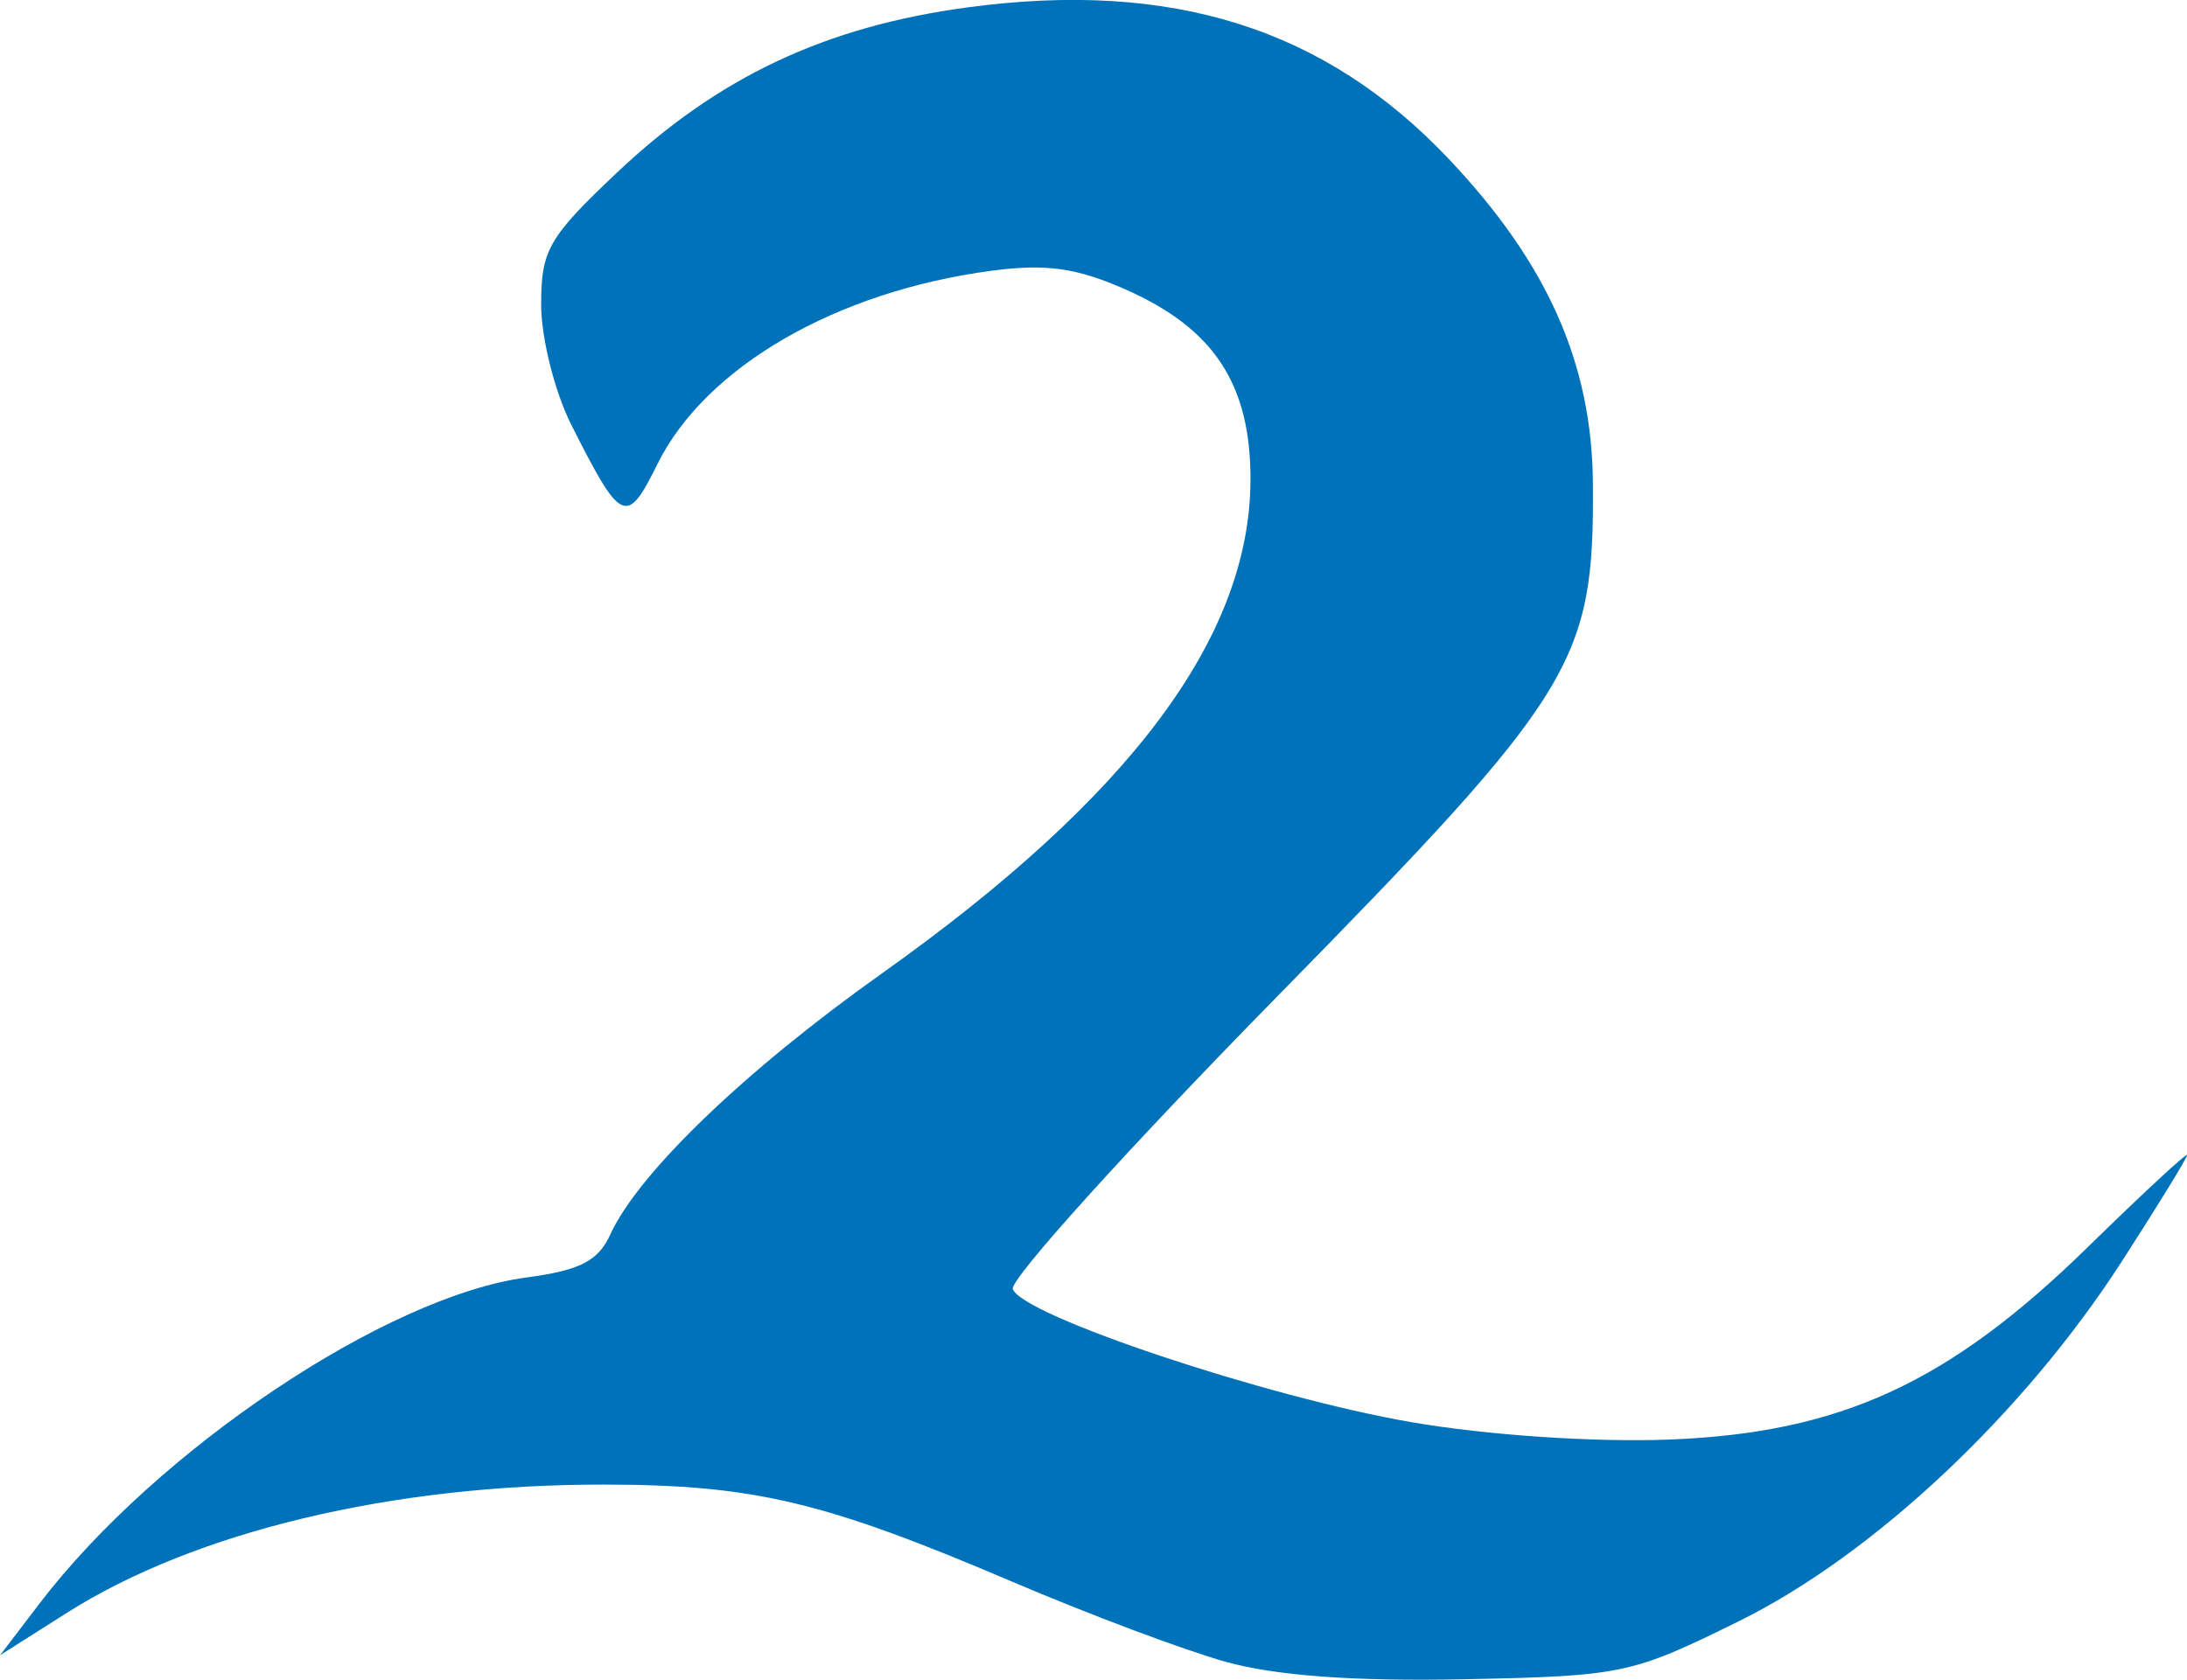
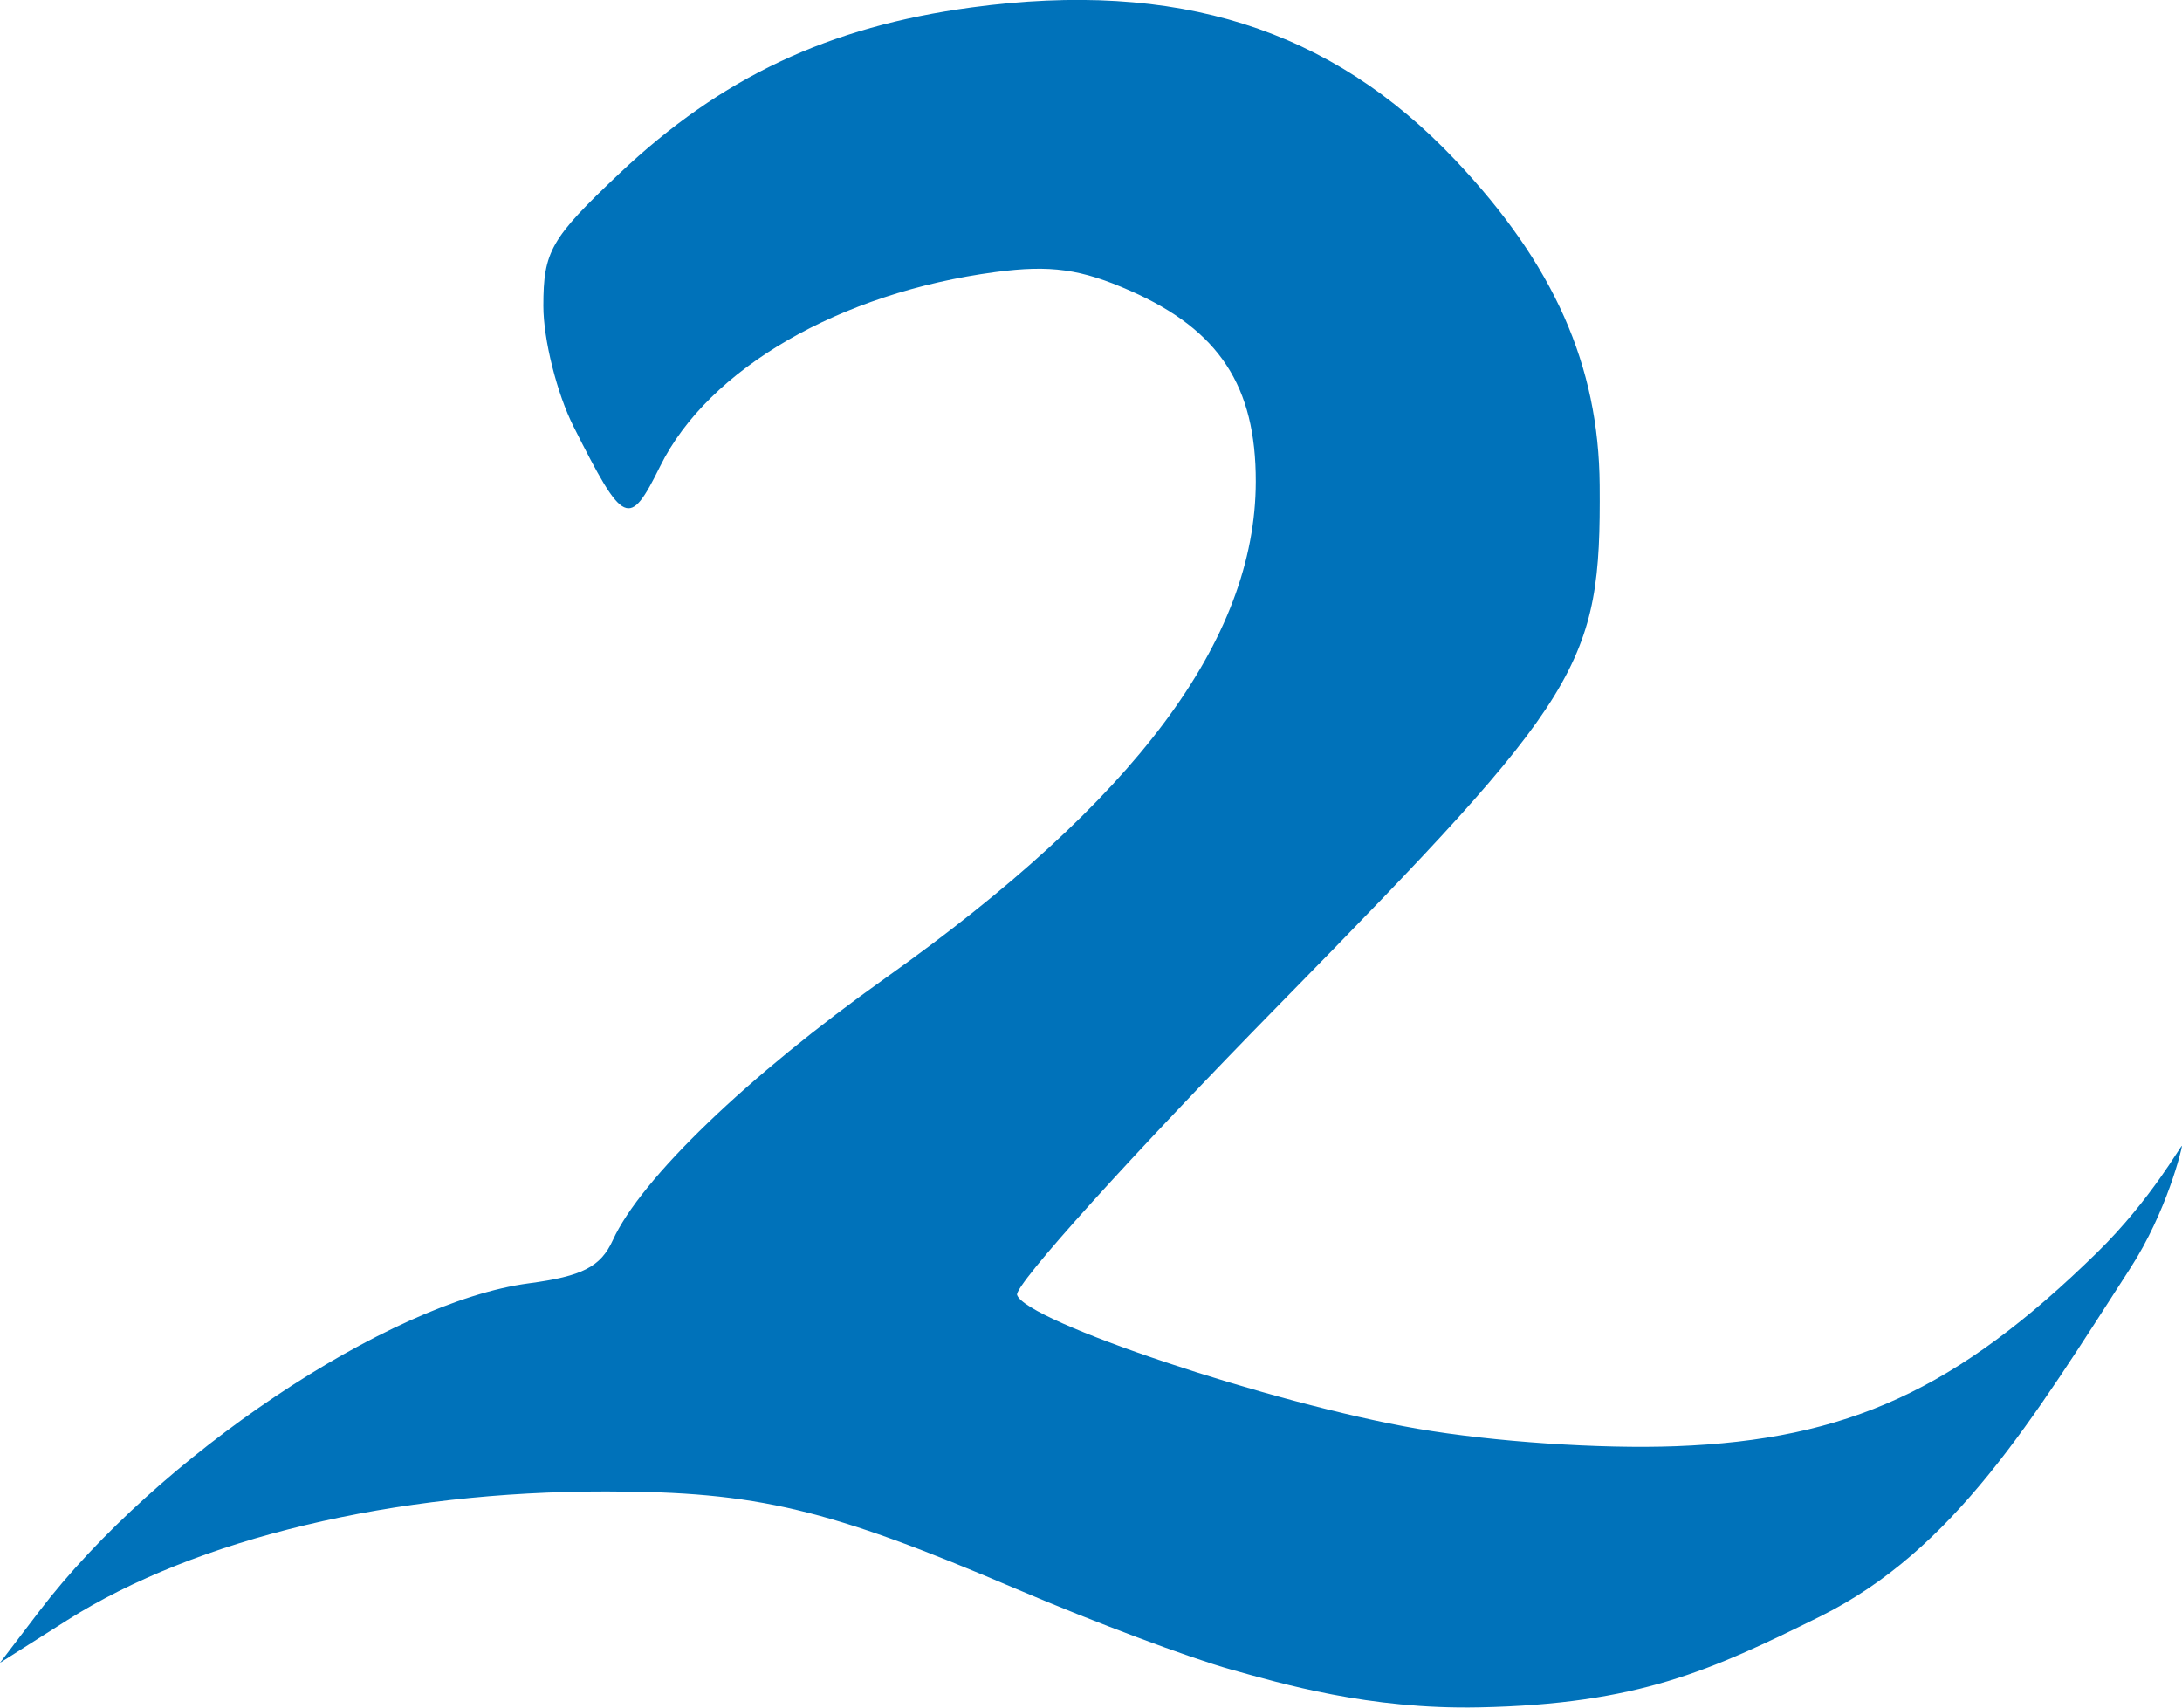
- <svg xmlns="http://www.w3.org/2000/svg" id="svg4181" height="33.421mm" viewBox="0 0 154.132 118.42" width="43.499mm" version="1.1">
-   <g id="layer1" style="fill:#0072ba" transform="translate(-248.15 -471.14)">
-     <path id="path4200" style="fill:#0072ba" d="m334.53 588.29c-2.891-0.806-9.641-3.339-15-5.628-13.276-5.671-18.225-6.85-28.809-6.864-14.905-0.019-28.804 3.3-37.858 9.042l-4.707 2.985 2.752-3.608c8.283-10.86 24.48-21.713 34.361-23.023 3.751-0.498 5.04-1.159 5.889-3.021 1.968-4.32 9.479-11.544 19.128-18.398 17.569-12.48 25.972-23.742 25.993-34.835 0.012-6.707-2.568-10.638-8.791-13.39-3.468-1.534-5.614-1.834-9.465-1.323-10.943 1.452-20.152 6.782-23.537 13.624-2.174 4.393-2.553 4.22-6.077-2.775-1.169-2.32-2.121-6.119-2.121-8.463 0-3.842 0.516-4.74 5.333-9.296 7.138-6.75 14.684-10.307 24.737-11.66 14.386-1.936 25.179 1.47 33.91 10.702 6.936 7.334 10.078 14.406 10.143 22.827 0.097 12.65-1.182 14.727-22.353 36.309-10.414 10.615-18.751 19.847-18.529 20.515 0.619 1.857 17.878 7.625 28.086 9.386 5.328 0.919 12.834 1.428 18.132 1.229 12.079-0.454 19.735-3.972 29.557-13.582 3.841-3.758 6.984-6.67 6.984-6.47 0 0.2-2.083 3.592-4.629 7.538-6.9 10.694-17.466 20.624-26.916 25.296-7.602 3.758-8.212 3.887-19.402 4.114-7.756 0.158-13.28-0.247-16.81-1.231z" />
+ <svg xmlns="http://www.w3.org/2000/svg" id="svg4181" height="33.817mm" viewBox="0 0 153.112 119.823" width="43.211mm" version="1.1">
+   <g id="layer1" style="fill:#0072ba" transform="translate(-248.16 -471.14)">
+     <path id="path4200" style="fill:#0072ba" d="m334.53 588.29c-2.891-0.806-9.641-3.339-15-5.628-13.276-5.671-18.225-6.85-28.809-6.864-14.905-0.019-28.804 3.3-37.858 9.042l-4.707 2.985 2.752-3.608c8.283-10.86 24.48-21.713 34.361-23.023 3.751-0.498 5.04-1.159 5.889-3.021 1.968-4.32 9.479-11.544 19.128-18.398 17.569-12.48 25.972-23.742 25.993-34.835 0.012-6.707-2.568-10.638-8.791-13.39-3.468-1.534-5.614-1.834-9.465-1.323-10.943 1.452-20.152 6.782-23.537 13.624-2.174 4.393-2.553 4.22-6.077-2.775-1.169-2.32-2.121-6.119-2.121-8.463 0-3.842 0.516-4.74 5.333-9.296 7.138-6.75 14.684-10.307 24.737-11.66 14.386-1.936 25.179 1.47 33.91 10.702 6.936 7.334 10.078 14.406 10.143 22.827 0.097 12.65-1.182 14.727-22.353 36.309-10.414 10.615-18.751 19.847-18.529 20.515 0.619 1.857 17.878 7.625 28.086 9.386 5.328 0.919 12.834 1.428 18.132 1.229 12.079-0.454 19.735-3.972 29.557-13.582 3.841-3.758 5.964-7.689 5.964-7.489 0 0.2-1.064 4.611-3.61 8.557-6.9 10.694-12.37 19.809-21.82 24.481-7.602 3.758-12.696 6.129-23.886 6.356-7.756 0.158-13.891-1.674-17.421-2.658z" />
  </g>
</svg>
